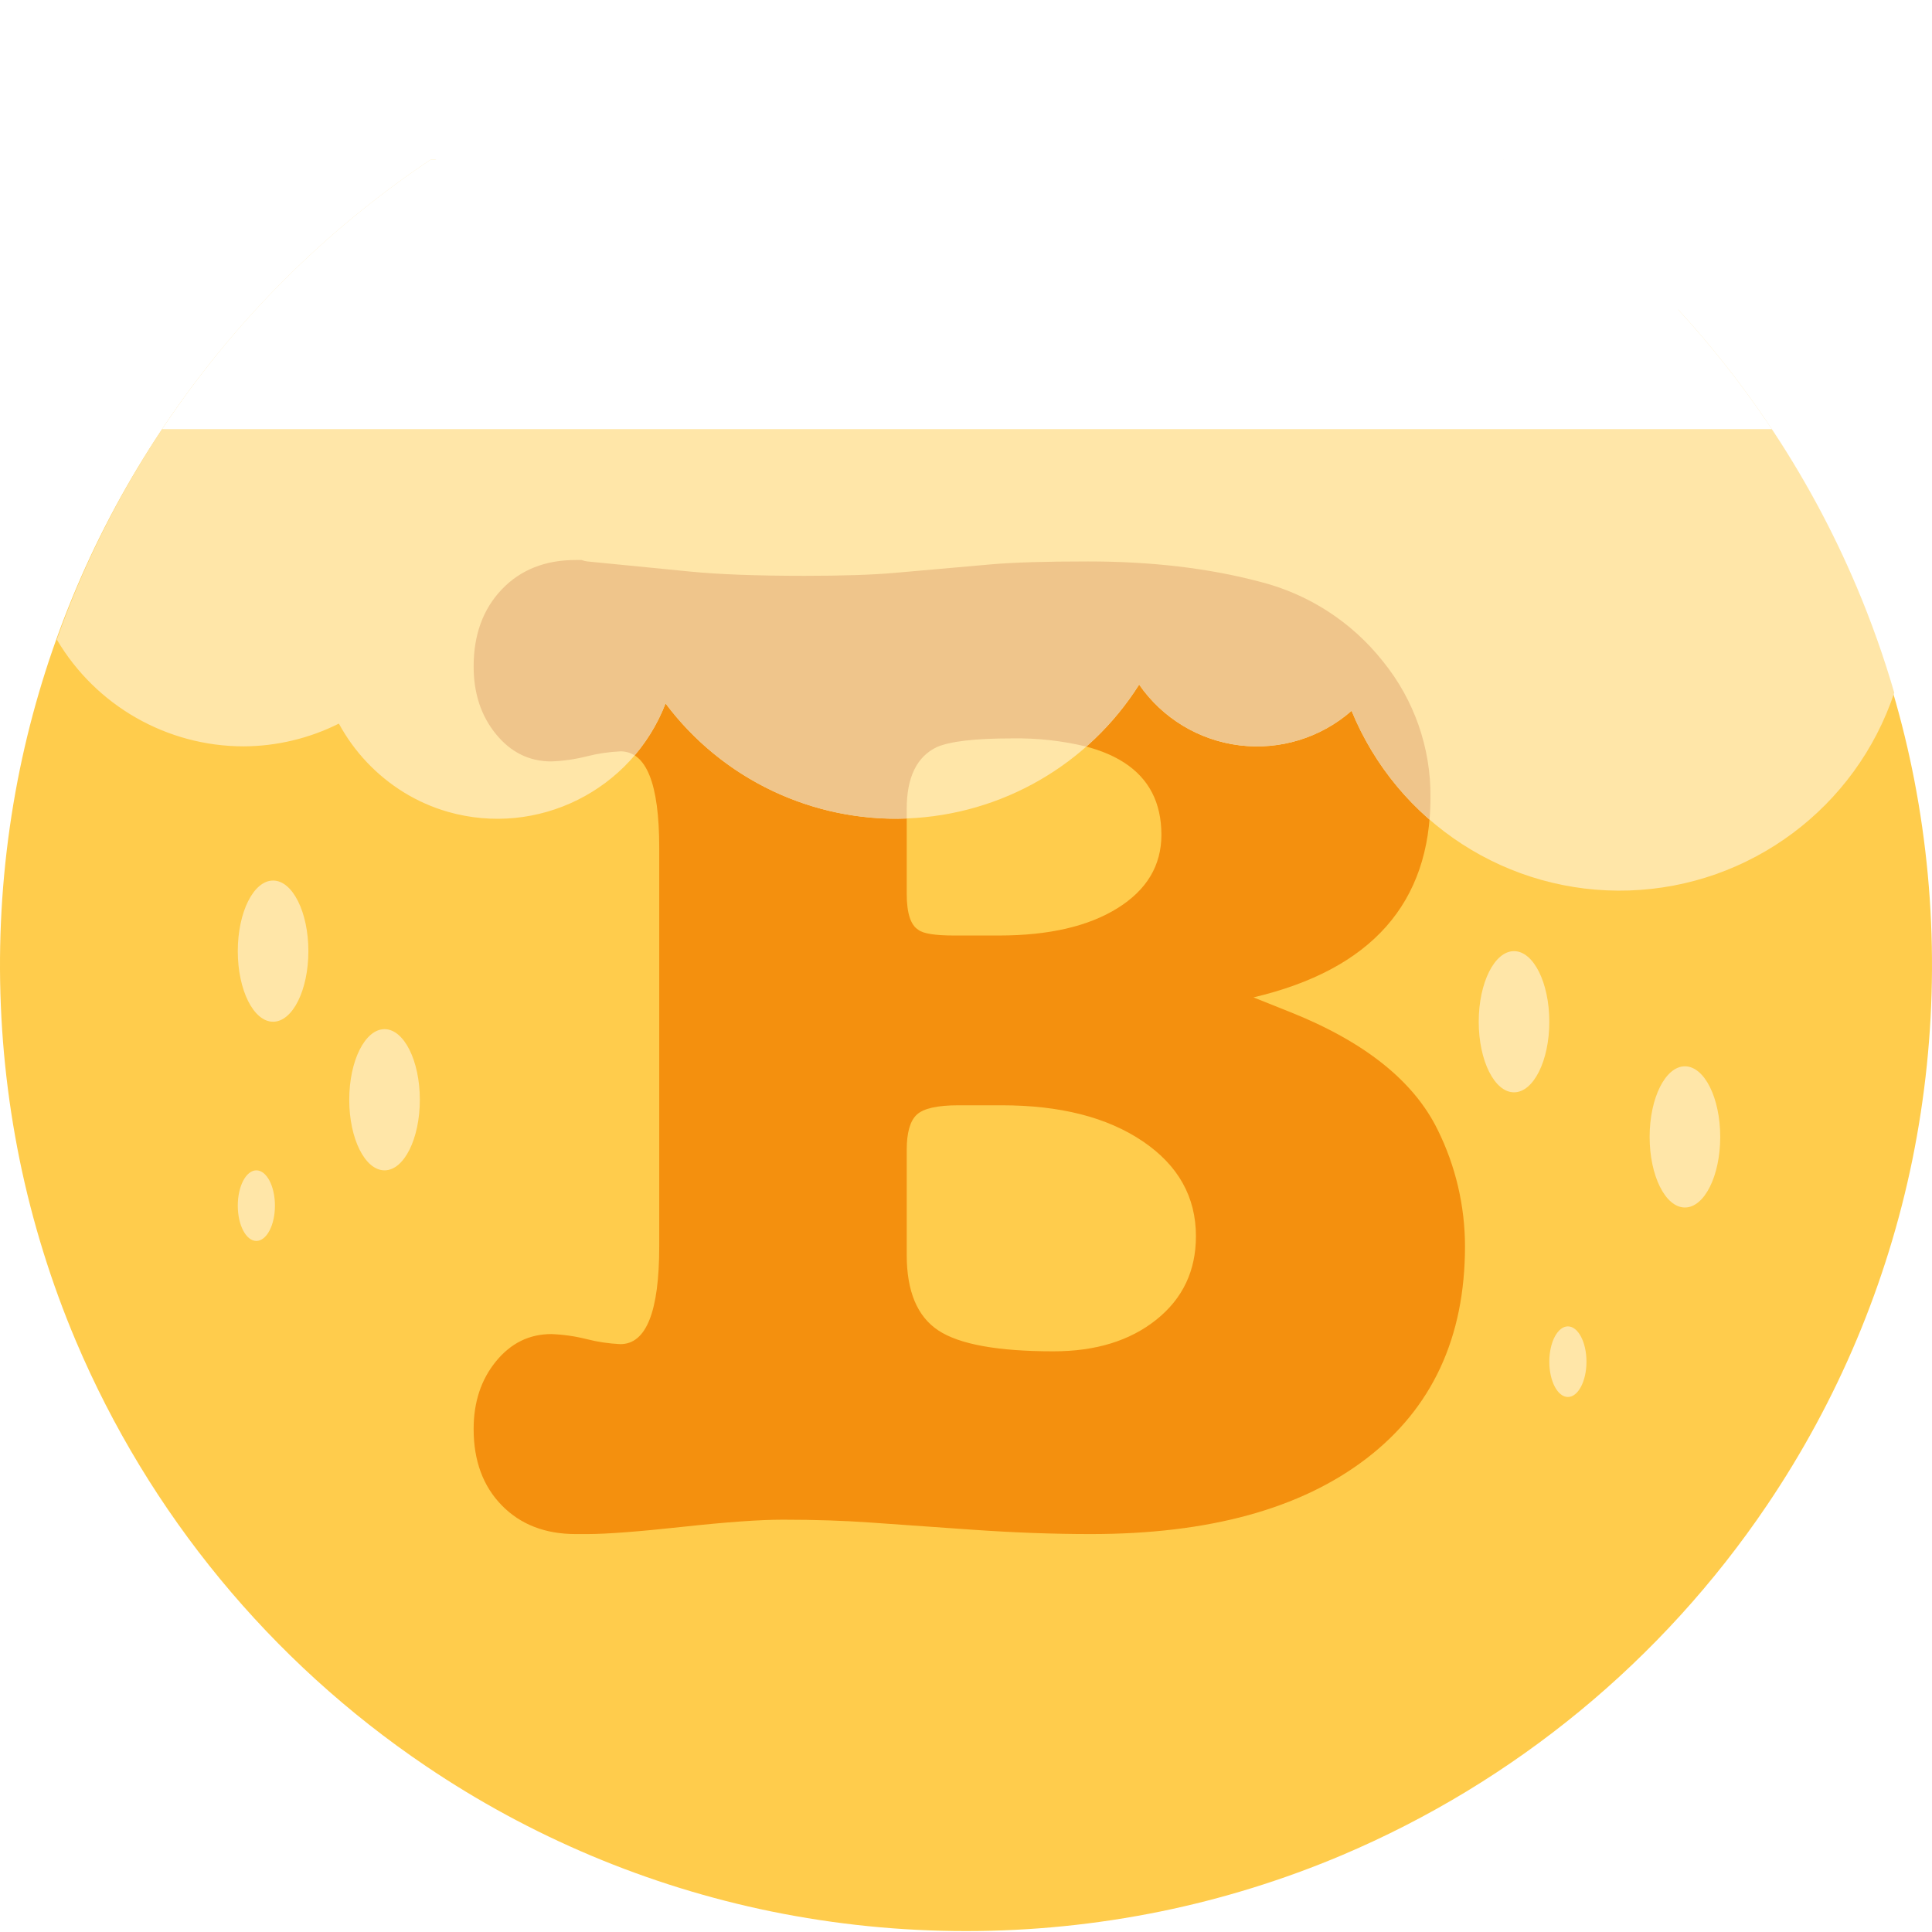
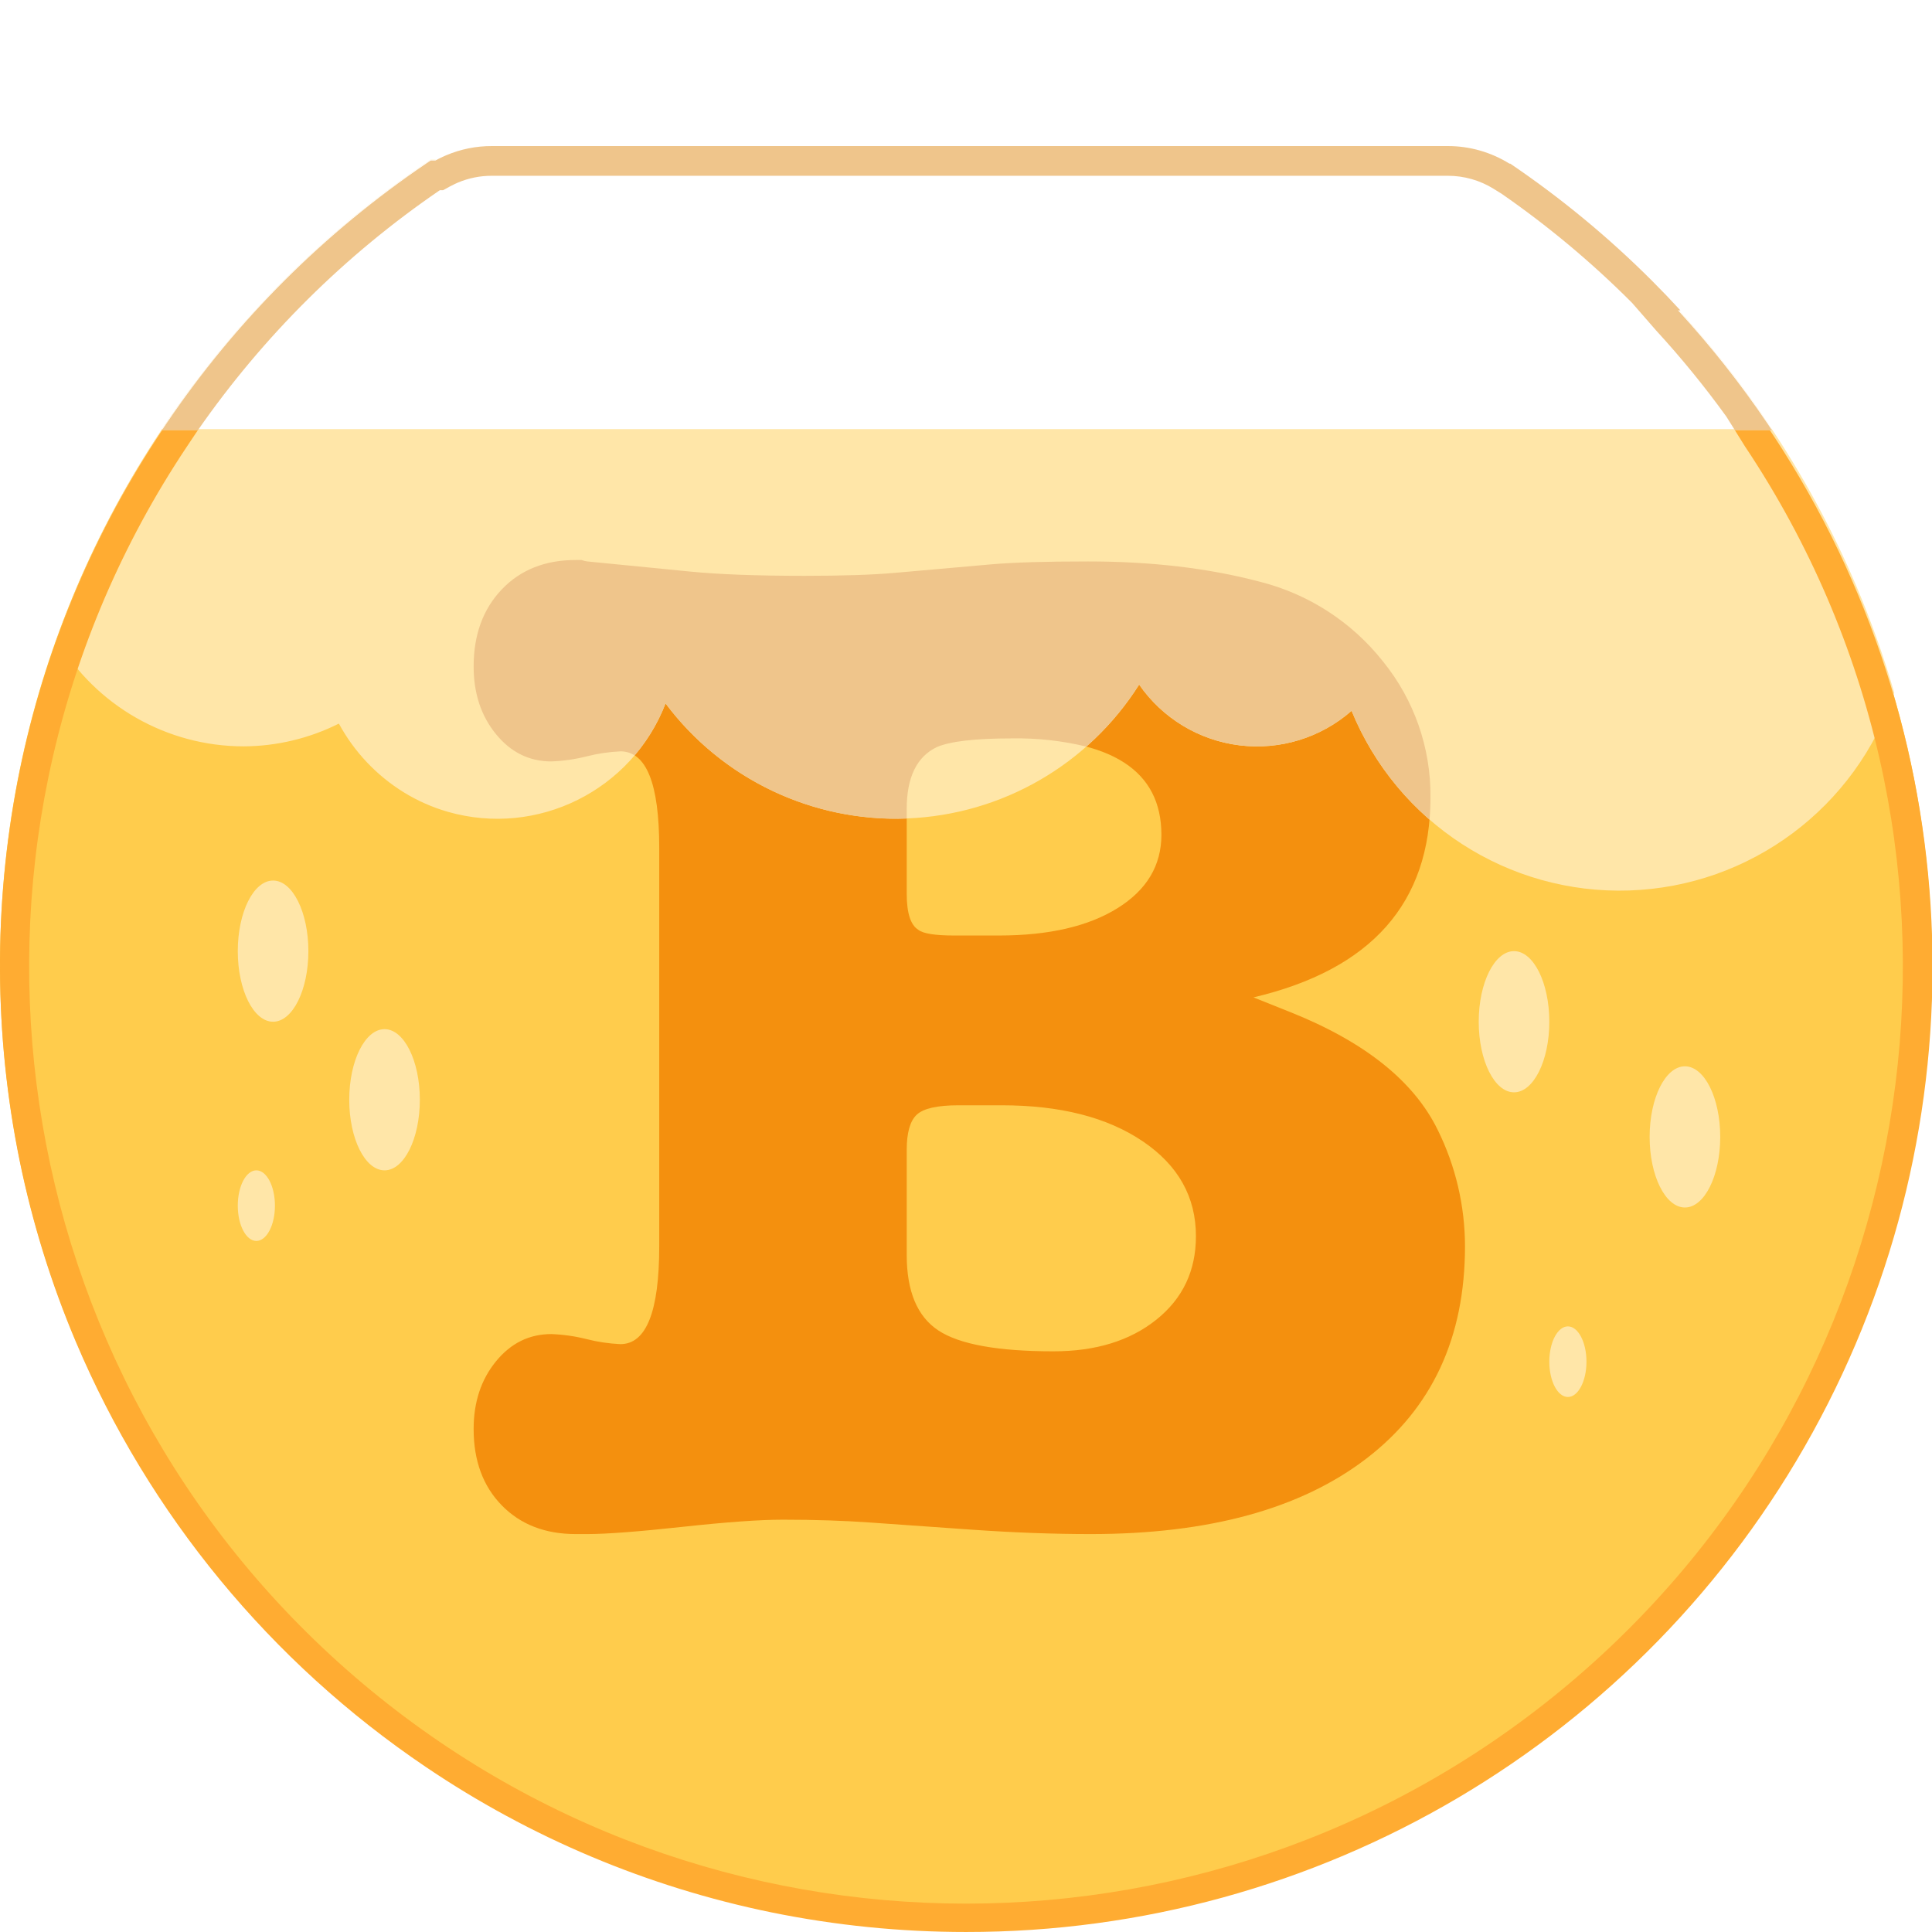
<svg xmlns="http://www.w3.org/2000/svg" width="520" height="519.997" viewBox="0 0 520 519.997">
  <defs>
    <linearGradient id="a" x1="0.5" x2="0.5" y2="1" gradientUnits="objectBoundingBox">
      <stop offset="0" stop-color="#fff" />
      <stop offset="1" stop-color="#fff" />
    </linearGradient>
  </defs>
-   <g transform="translate(875 3039)">
-     <circle cx="259.999" cy="259.999" r="259.999" transform="translate(-875 -3039)" fill="none" />
-     <path d="M466.021,600.459a261.918,261.918,0,0,1-52.4-5.282,258.576,258.576,0,0,1-92.969-39.122,260.759,260.759,0,0,1-94.2-114.393,258.69,258.69,0,0,1-15.15-48.8,262.575,262.575,0,0,1-.52-102.185A258.461,258.461,0,0,1,246.2,201.55,261.721,261.721,0,0,1,275.068,164H656.974a260.164,260.164,0,0,1,50.594,80.072,258.764,258.764,0,0,1,13.691,46.6,262.581,262.581,0,0,1-.52,102.185,258.576,258.576,0,0,1-39.121,92.969,260.758,260.758,0,0,1-114.392,94.2,258.692,258.692,0,0,1-48.8,15.15A261.918,261.918,0,0,1,466.021,600.459Z" transform="translate(-1081.021 -3119.708)" fill="#ffcc4c" />
-     <path d="M265.739-242.533q0,42.6-47.634,53.83l9.682,3.873q30.207,12.005,39.888,31.756a70.794,70.794,0,0,1,7.358,31.368q0,36.79-26.528,57.122T174.345-44.253q-15.1,0-31.756-1.162l-27.5-1.936q-10.843-.775-23.623-.775-9.294,0-27.109,1.936T38.8-44.253H35.7Q23.311-44.253,15.76-52T8.208-72.524q0-10.843,6-18.2t14.91-7.358a45.806,45.806,0,0,1,9.488,1.355,45.2,45.2,0,0,0,9.1,1.355q10.456,0,10.456-26.334V-228.979q0-25.947-10.456-25.947a45.2,45.2,0,0,0-9.1,1.355,45.806,45.806,0,0,1-9.488,1.355q-8.907,0-14.91-7.358t-6-18.2q0-12.78,7.552-20.719T35.7-306.432h1.549a6.339,6.339,0,0,0,1.549.387l27.5,2.711q11.618,1.162,30.981,1.162,15.1,0,24.01-.775l26.334-2.324q8.907-.775,25.947-.775,25.56,0,46.085,5.422a61.388,61.388,0,0,1,33.3,21.493A57.207,57.207,0,0,1,265.739-242.533ZM124.775-216.586q0,7.745,3.1,9.682,1.936,1.549,9.682,1.549H149.56q20.138,0,31.949-7.358t11.812-19.751q0-25.947-40.276-25.947-14.716,0-20.138,2.324-8.133,3.873-8.133,16.652Zm77.84,92.169q0-15.878-14.329-25.56t-37.952-9.682H138.716q-8.52,0-11.231,2.517t-2.711,9.488v28.27q0,14.716,8.52,20.331t30.981,5.615q17.04,0,27.689-8.52T202.615-124.417Z" transform="translate(-755.728 -2581.851)" fill="#f4900e" />
-     <path d="M393.922,196.75H105.246q-.481-.322-.961-.646a261.625,261.625,0,0,1-38.461-31.733A261.657,261.657,0,0,1,34.092,125.91,259.765,259.765,0,0,1,10.131,81.767,259.086,259.086,0,0,1,0,53.252a77.944,77.944,0,0,1,146.064-4.865,38.584,38.584,0,0,1,57.176,7.055,77.455,77.455,0,0,1,127.467-5.067A48.522,48.522,0,0,1,389.3,21.2a47.885,47.885,0,0,1,11.858,5.244,49.419,49.419,0,0,1,17.476,18.5A57.813,57.813,0,0,1,444.2,38.819a58.434,58.434,0,0,1,50.352,28.739c-1.7,4.78-3.552,9.56-5.518,14.209a259.873,259.873,0,0,1-23.961,44.144,261.714,261.714,0,0,1-31.733,38.461A261.668,261.668,0,0,1,394.883,196.1q-.479.324-.96.646h0Z" transform="translate(-365.157 -2799.298) rotate(180)" fill="#ffe6a8" />
-     <path d="M433.272,76.433h0ZM433.273,76.433ZM0,76.433c.431-.65.806-1.208,1.144-1.708A261.318,261.318,0,0,1,71.338,4.532q.479-.324.961-.646h1.277A31.574,31.574,0,0,1,76.5,2.47,31.219,31.219,0,0,1,88.727,0H346.055a31.342,31.342,0,0,1,16.6,4.734h.216a261.627,261.627,0,0,1,38.16,31.53c2.583,2.583,5.151,5.261,7.63,7.96h-.634a261.467,261.467,0,0,1,24.1,30.5c.382.565.767,1.139,1.143,1.706l0,0Z" transform="translate(-831.379 -2999.934)" fill="url(#a)" />
-     <ellipse cx="9.5" cy="19" rx="9.5" ry="19" transform="translate(-811 -2802)" fill="#ffe6a8" opacity="0.999" />
-     <ellipse cx="9.5" cy="19" rx="9.5" ry="19" transform="translate(-781 -2762)" fill="#ffe6a8" opacity="0.999" />
-     <ellipse cx="5" cy="9.5" rx="5" ry="9.5" transform="translate(-811 -2724)" fill="#ffe6a8" opacity="0.999" />
-     <ellipse cx="9.5" cy="19" rx="9.5" ry="19" transform="translate(-431 -2752)" fill="#ffe6a8" />
-     <ellipse cx="9.5" cy="19" rx="9.5" ry="19" transform="translate(-477 -2783)" fill="#ffe6a8" />
-     <ellipse cx="5" cy="9.5" rx="5" ry="9.5" transform="translate(-458 -2682)" fill="#ffe6a8" />
-     <path d="M360.515,168.448a77.847,77.847,0,0,1-12.023-20.083,38.585,38.585,0,0,1-57.177-7.055A77.8,77.8,0,0,1,278.8,156.425q-.849.8-1.721,1.564a79.215,79.215,0,0,0-20.052-2.2q-14.715,0-20.138,2.324-8.132,3.873-8.132,16.653v2.6q-1.509.06-3.02.061a77.553,77.553,0,0,1-61.892-31.044,48.547,48.547,0,0,1-7.317,12.733q-.5.626-1.018,1.234a6.987,6.987,0,0,0-3.818-1.072,45.209,45.209,0,0,0-9.1,1.355,45.8,45.8,0,0,1-9.488,1.355q-8.907,0-14.909-7.358t-6-18.2q0-12.78,7.552-20.719t19.944-7.939h1.549a6.338,6.338,0,0,0,1.549.387l27.5,2.711q11.618,1.162,30.982,1.162,15.1,0,24.01-.775l26.334-2.323q8.907-.775,25.947-.775,25.56,0,46.085,5.422a61.384,61.384,0,0,1,33.3,21.494,57.2,57.2,0,0,1,12.78,36.6q0,3.065-.247,5.969A77.732,77.732,0,0,1,360.515,168.448Z" transform="translate(-859.713 -2996.048)" fill="#efc58b" />
+   <g transform="translate(535 3091.313)">
+     <g transform="translate(340 -52.313)">
+       <circle cx="259.999" cy="259.999" r="259.999" transform="translate(-875 -3039)" fill="none" />
+       <path d="M466.021,600.459a261.918,261.918,0,0,1-52.4-5.282,258.576,258.576,0,0,1-92.969-39.122,260.759,260.759,0,0,1-94.2-114.393,258.69,258.69,0,0,1-15.15-48.8,262.575,262.575,0,0,1-.52-102.185A258.461,258.461,0,0,1,246.2,201.55,261.721,261.721,0,0,1,275.068,164H656.974a260.164,260.164,0,0,1,50.594,80.072,258.764,258.764,0,0,1,13.691,46.6,262.581,262.581,0,0,1-.52,102.185,258.576,258.576,0,0,1-39.121,92.969,260.758,260.758,0,0,1-114.392,94.2,258.692,258.692,0,0,1-48.8,15.15A261.918,261.918,0,0,1,466.021,600.459Z" transform="translate(-1081.021 -3119.708)" fill="#ffcc4c" />
+       <path d="M265.739-242.533q0,42.6-47.634,53.83l9.682,3.873q30.207,12.005,39.888,31.756a70.794,70.794,0,0,1,7.358,31.368q0,36.79-26.528,57.122T174.345-44.253q-15.1,0-31.756-1.162l-27.5-1.936q-10.843-.775-23.623-.775-9.294,0-27.109,1.936T38.8-44.253H35.7Q23.311-44.253,15.76-52T8.208-72.524q0-10.843,6-18.2t14.91-7.358a45.806,45.806,0,0,1,9.488,1.355,45.2,45.2,0,0,0,9.1,1.355q10.456,0,10.456-26.334V-228.979q0-25.947-10.456-25.947a45.2,45.2,0,0,0-9.1,1.355,45.806,45.806,0,0,1-9.488,1.355q-8.907,0-14.91-7.358t-6-18.2q0-12.78,7.552-20.719T35.7-306.432h1.549a6.339,6.339,0,0,0,1.549.387l27.5,2.711q11.618,1.162,30.981,1.162,15.1,0,24.01-.775l26.334-2.324q8.907-.775,25.947-.775,25.56,0,46.085,5.422a61.388,61.388,0,0,1,33.3,21.493A57.207,57.207,0,0,1,265.739-242.533ZM124.775-216.586q0,7.745,3.1,9.682,1.936,1.549,9.682,1.549H149.56q20.138,0,31.949-7.358t11.812-19.751q0-25.947-40.276-25.947-14.716,0-20.138,2.324-8.133,3.873-8.133,16.652Zm77.84,92.169q0-15.878-14.329-25.56t-37.952-9.682H138.716q-8.52,0-11.231,2.517t-2.711,9.488v28.27q0,14.716,8.52,20.331t30.981,5.615q17.04,0,27.689-8.52T202.615-124.417Z" transform="translate(-755.728 -2581.851)" fill="#f4900e" />
+       <path d="M393.922,196.75H105.246q-.481-.322-.961-.646a261.625,261.625,0,0,1-38.461-31.733A261.657,261.657,0,0,1,34.092,125.91,259.765,259.765,0,0,1,10.131,81.767,259.086,259.086,0,0,1,0,53.252a77.944,77.944,0,0,1,146.064-4.865,38.584,38.584,0,0,1,57.176,7.055,77.455,77.455,0,0,1,127.467-5.067A48.522,48.522,0,0,1,389.3,21.2a47.885,47.885,0,0,1,11.858,5.244,49.419,49.419,0,0,1,17.476,18.5A57.813,57.813,0,0,1,444.2,38.819a58.434,58.434,0,0,1,50.352,28.739c-1.7,4.78-3.552,9.56-5.518,14.209a259.873,259.873,0,0,1-23.961,44.144,261.714,261.714,0,0,1-31.733,38.461A261.668,261.668,0,0,1,394.883,196.1q-.479.324-.96.646h0Z" transform="translate(-365.157 -2799.298) rotate(180)" fill="#ffe6a8" />
+       <path d="M433.272,76.433h0ZM433.273,76.433ZM0,76.433c.431-.65.806-1.208,1.144-1.708A261.318,261.318,0,0,1,71.338,4.532q.479-.324.961-.646h1.277A31.574,31.574,0,0,1,76.5,2.47,31.219,31.219,0,0,1,88.727,0H346.055a31.342,31.342,0,0,1,16.6,4.734h.216a261.627,261.627,0,0,1,38.16,31.53c2.583,2.583,5.151,5.261,7.63,7.96h-.634a261.467,261.467,0,0,1,24.1,30.5c.382.565.767,1.139,1.143,1.706l0,0Z" transform="translate(-831.379 -2999.934)" fill="url(#a)" />
+       <ellipse cx="9.5" cy="19" rx="9.5" ry="19" transform="translate(-811 -2802)" fill="#ffe6a8" opacity="0.999" />
+       <ellipse cx="9.5" cy="19" rx="9.5" ry="19" transform="translate(-781 -2762)" fill="#ffe6a8" opacity="0.999" />
+       <ellipse cx="5" cy="9.5" rx="5" ry="9.5" transform="translate(-811 -2724)" fill="#ffe6a8" opacity="0.999" />
+       <ellipse cx="9.5" cy="19" rx="9.5" ry="19" transform="translate(-431 -2752)" fill="#ffe6a8" />
+       <ellipse cx="9.5" cy="19" rx="9.5" ry="19" transform="translate(-477 -2783)" fill="#ffe6a8" />
+       <ellipse cx="5" cy="9.5" rx="5" ry="9.5" transform="translate(-458 -2682)" fill="#ffe6a8" />
+       <path d="M360.515,168.448a77.847,77.847,0,0,1-12.023-20.083,38.585,38.585,0,0,1-57.177-7.055A77.8,77.8,0,0,1,278.8,156.425q-.849.8-1.721,1.564a79.215,79.215,0,0,0-20.052-2.2q-14.715,0-20.138,2.324-8.132,3.873-8.132,16.653v2.6q-1.509.06-3.02.061a77.553,77.553,0,0,1-61.892-31.044,48.547,48.547,0,0,1-7.317,12.733q-.5.626-1.018,1.234a6.987,6.987,0,0,0-3.818-1.072,45.209,45.209,0,0,0-9.1,1.355,45.8,45.8,0,0,1-9.488,1.355q-8.907,0-14.909-7.358t-6-18.2q0-12.78,7.552-20.719t19.944-7.939h1.549a6.338,6.338,0,0,0,1.549.387l27.5,2.711q11.618,1.162,30.982,1.162,15.1,0,24.01-.775l26.334-2.323q8.907-.775,25.947-.775,25.56,0,46.085,5.422a61.384,61.384,0,0,1,33.3,21.494,57.2,57.2,0,0,1,12.78,36.6q0,3.065-.247,5.969A77.732,77.732,0,0,1,360.515,168.448Z" transform="translate(-859.713 -2996.048)" fill="#efc58b" />
+       <path d="M433.272,76.433h0ZM433.273,76.433ZM0,76.433c.431-.65.806-1.208,1.144-1.708A261.318,261.318,0,0,1,71.338,4.532q.479-.324.961-.646h1.277A31.574,31.574,0,0,1,76.5,2.47,31.219,31.219,0,0,1,88.727,0H346.055a31.342,31.342,0,0,1,16.6,4.734h.216a261.627,261.627,0,0,1,38.16,31.53c2.583,2.583,5.151,5.261,7.63,7.96h-.634a261.467,261.467,0,0,1,24.1,30.5c.382.565.767,1.139,1.143,1.706l0,0Z" transform="translate(-831.379 -2999.934)" fill="none" />
+     </g>
+     <path d="M94.247,76.5H84.611l.028-.042.016-.024h-.034c.455-.686.834-1.248,1.144-1.708A261.316,261.316,0,0,1,155.959,4.532q.479-.324.961-.646H158.2c.3-.168.62-.334.962-.509.636-.322,1.295-.627,1.958-.907A31.217,31.217,0,0,1,173.348,0H430.676a31.342,31.342,0,0,1,16.6,4.734h.216a261.612,261.612,0,0,1,38.16,31.53c2.588,2.588,5.155,5.266,7.63,7.961h-.635a261.781,261.781,0,0,1,24.1,30.5c.365.539.749,1.113,1.143,1.706l-.548,0,.022.033.021.032-9.428,0-2.3-3.676a254.663,254.663,0,0,0-18.909-23.186l-6.475-7.429-.14-.14-.021-.021-.126-.126a253.76,253.76,0,0,0-34.979-29.186h-.027l-1.942-1.21A23.331,23.331,0,0,0,430.676,8H173.348a23.269,23.269,0,0,0-9.117,1.839c-.5.209-.989.439-2.174,1.054l-1.8.993h-.885A253.343,253.343,0,0,0,94.247,76.5Z" transform="translate(-576 -3052)" fill="#efc58b" />
+     <path d="M360,696.684a261.871,261.871,0,0,1-52.4-5.282,258.578,258.578,0,0,1-92.97-39.121,260.772,260.772,0,0,1-94.2-114.393,258.725,258.725,0,0,1-15.15-48.8,262.591,262.591,0,0,1-.52-102.185,258.437,258.437,0,0,1,35.418-89.123c1.127-1.779,2.282-3.554,3.431-5.275h9.636l-.36.519-2.58,3.86c-1.125,1.683-2.258,3.424-3.368,5.176a252.147,252.147,0,1,0,426.124,0c-1.112-1.755-2.245-3.5-3.369-5.177L566.96,292.5h9.429c1.153,1.726,2.307,3.5,3.431,5.275A259.873,259.873,0,0,1,360,696.684Z" transform="translate(-635 -3268)" fill="#ffac32" />
  </g>
</svg>
